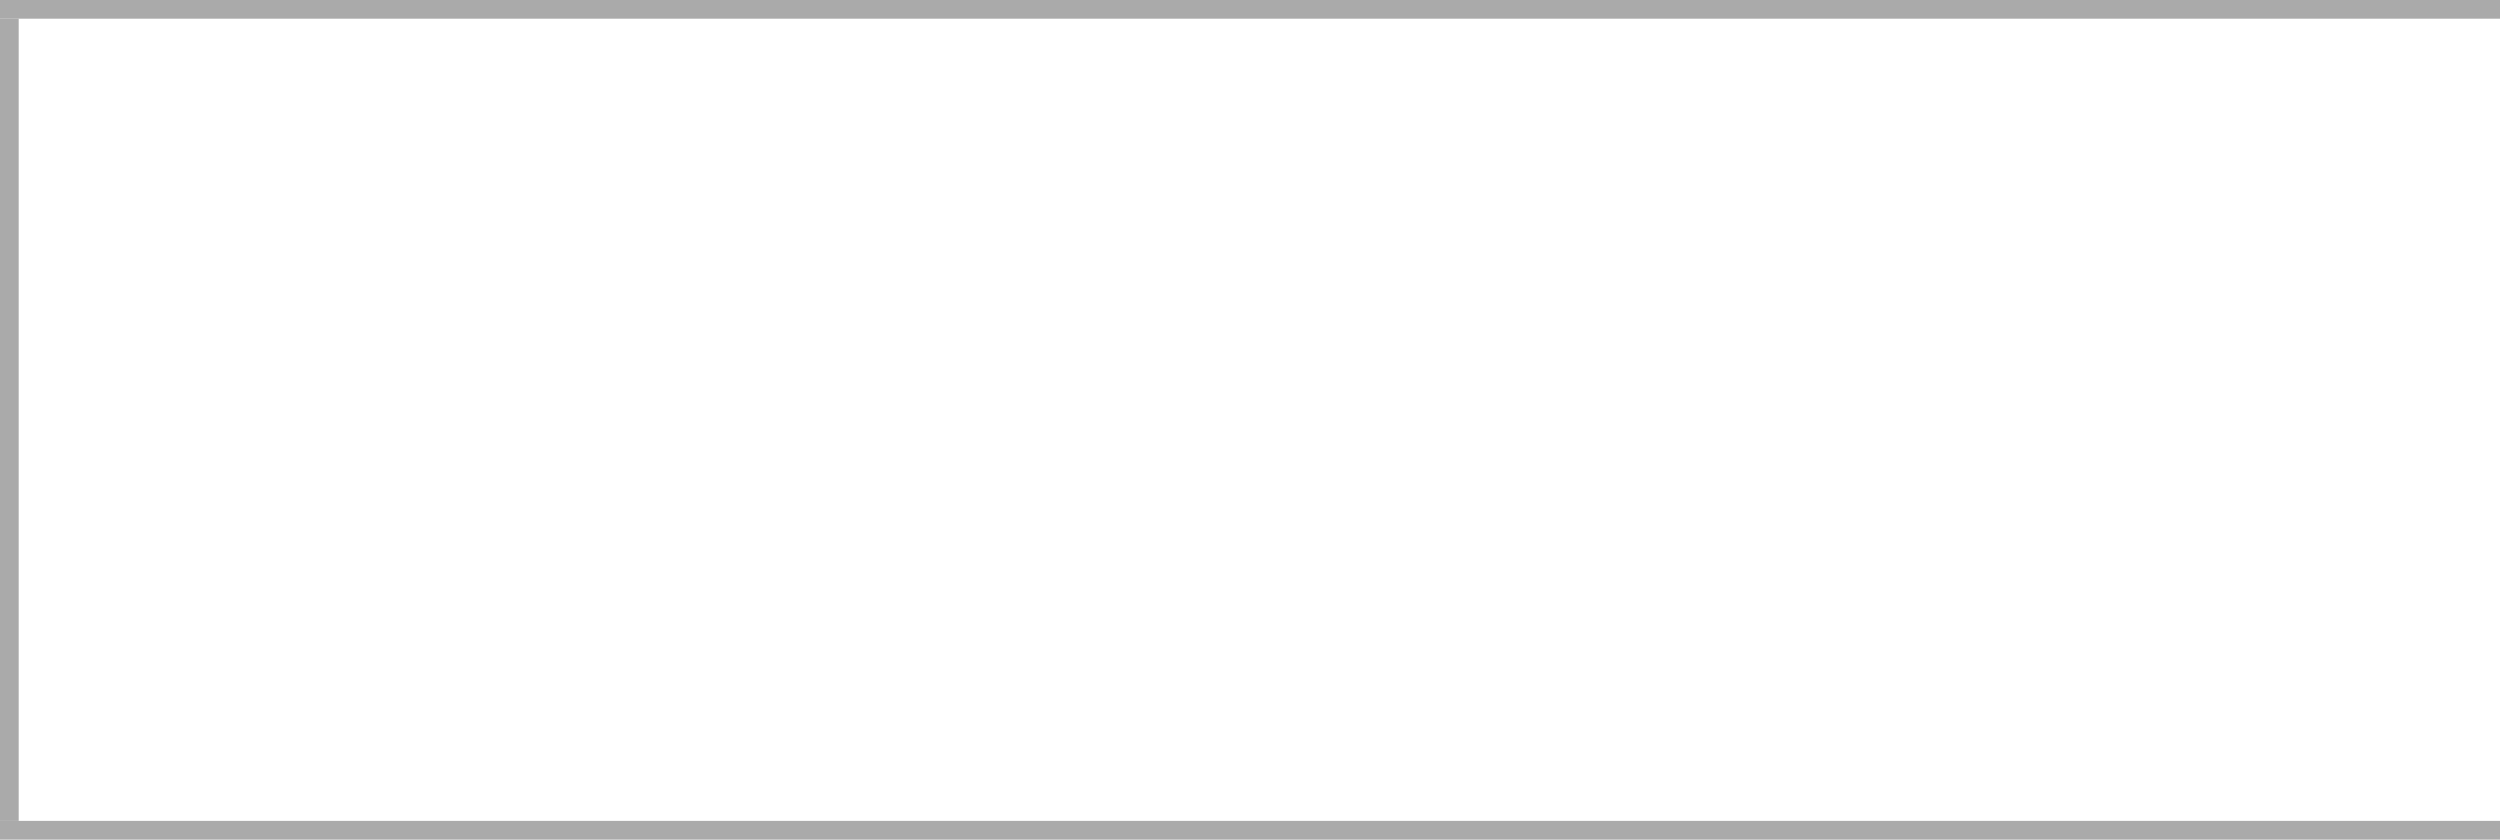
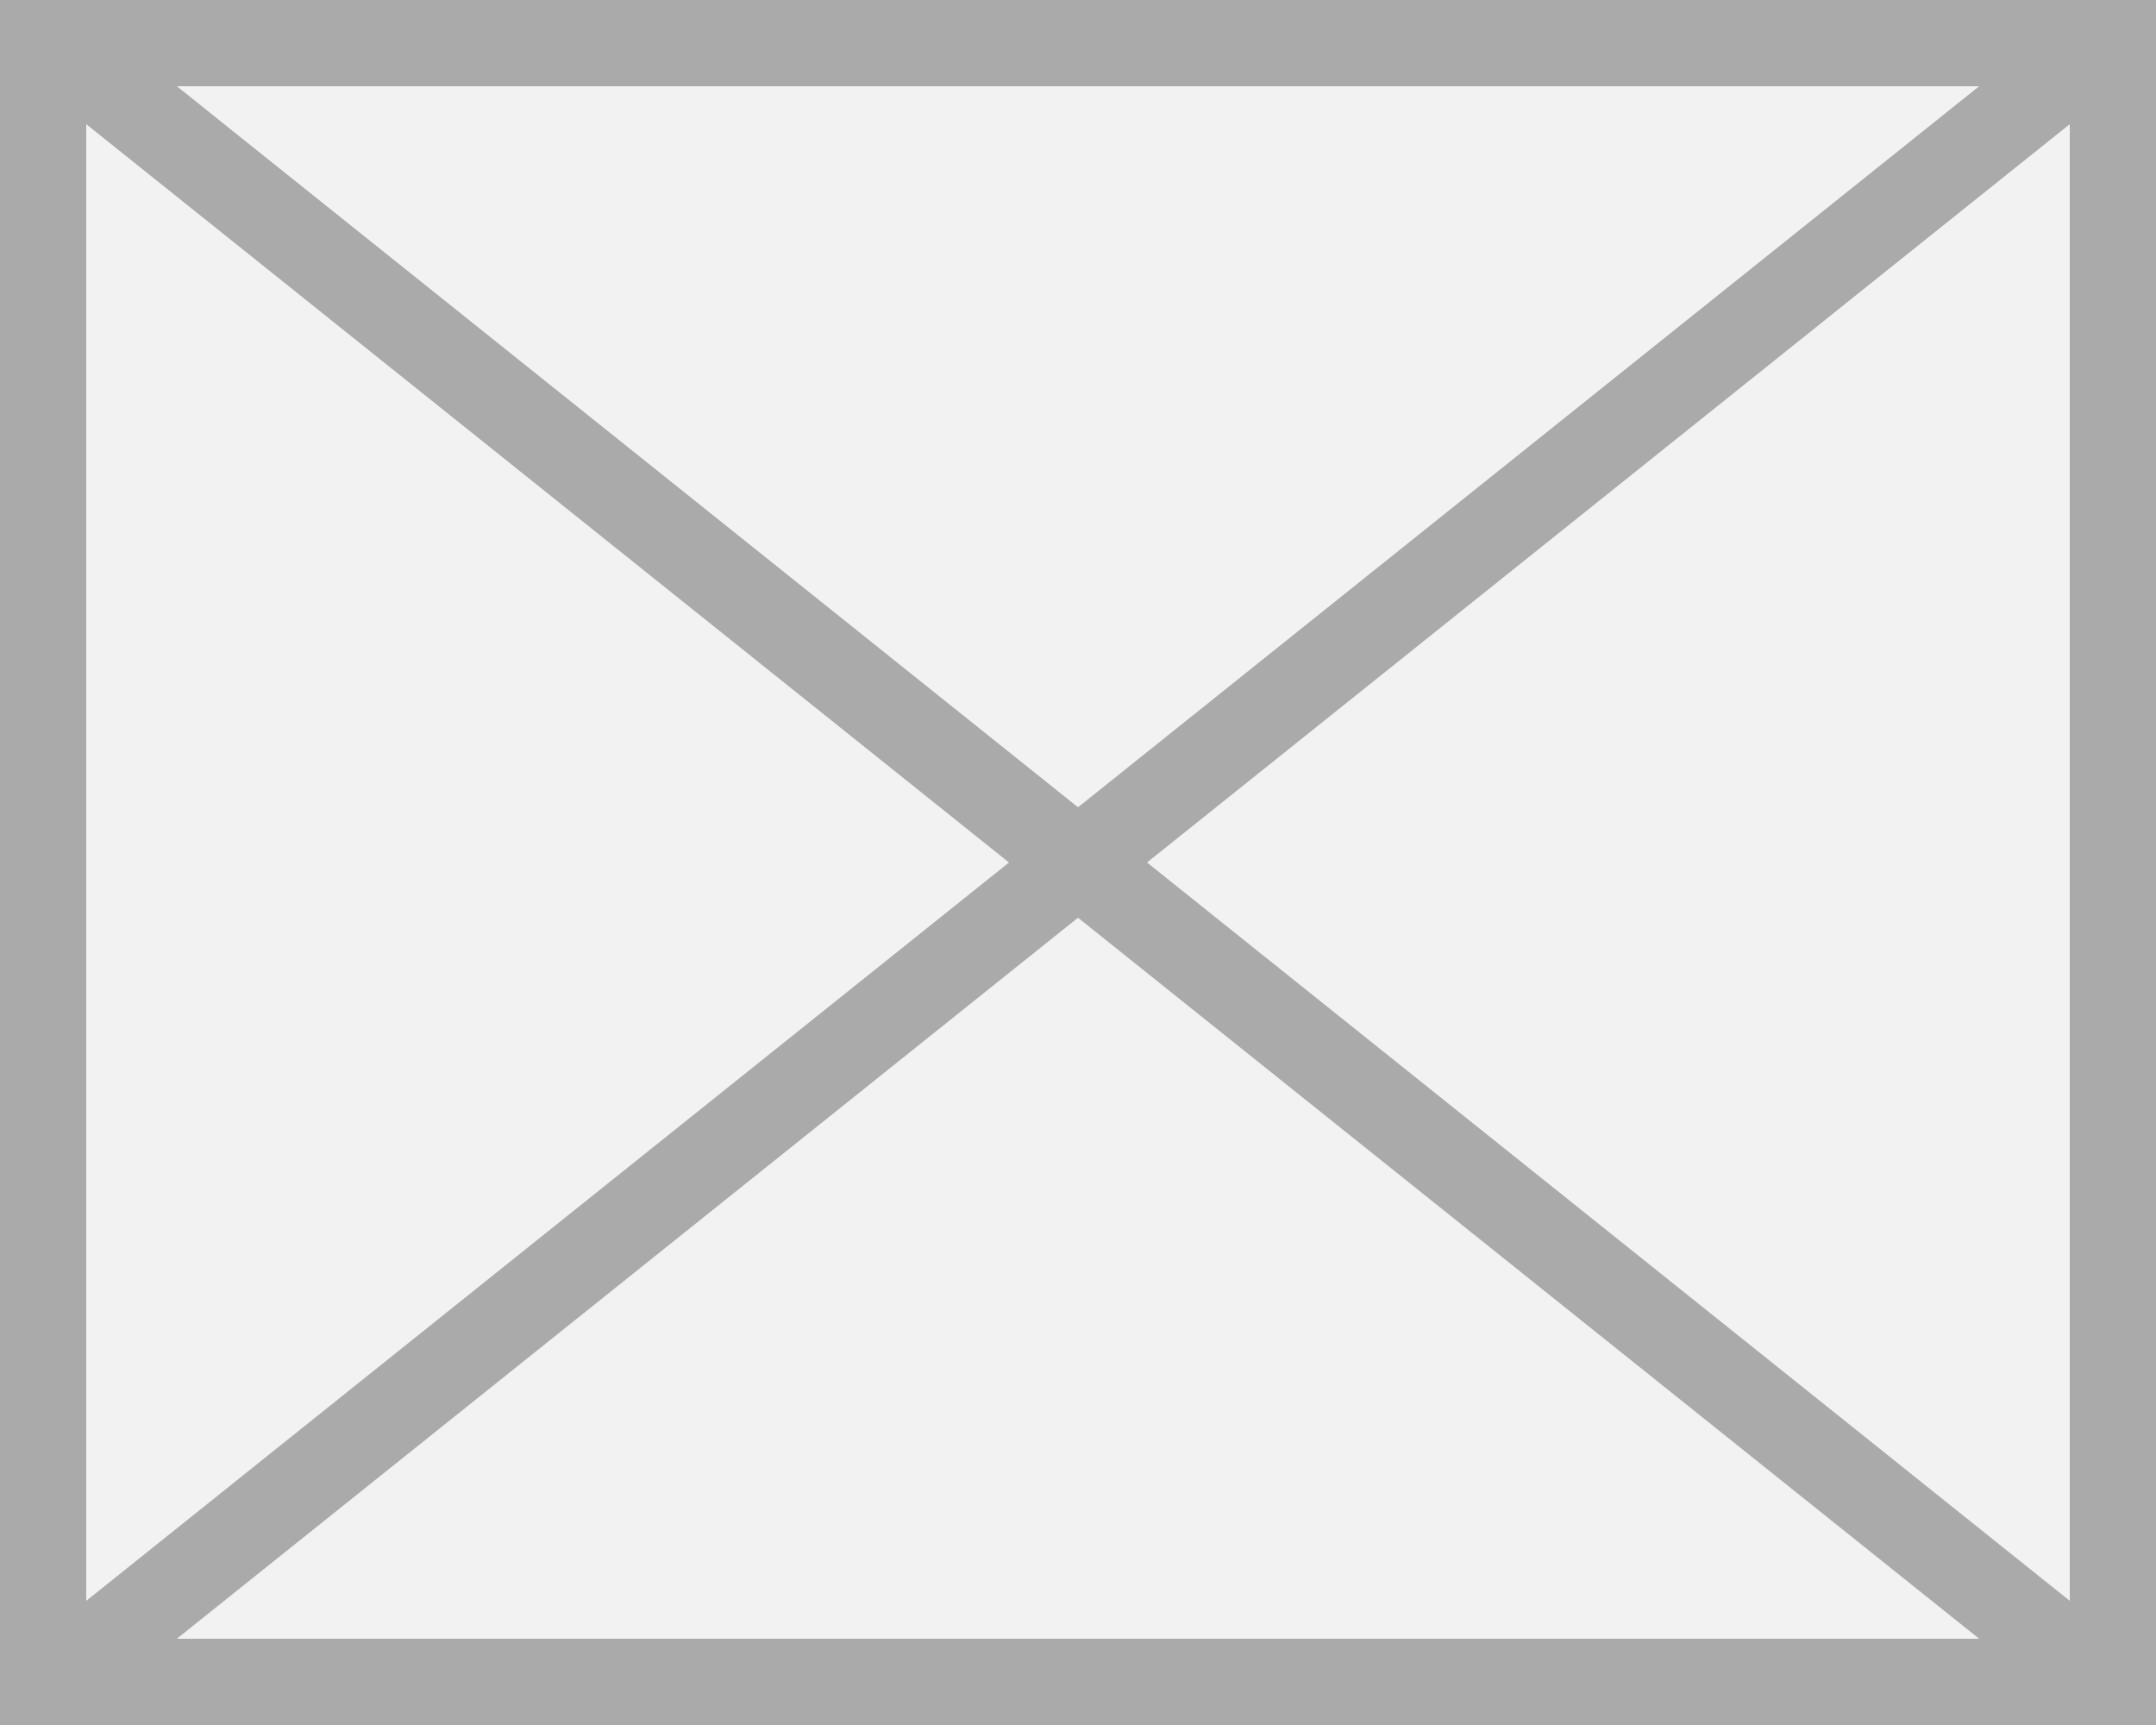
- <svg xmlns="http://www.w3.org/2000/svg" version="1.1" width="134px" height="45px" viewBox="288 224 134 45">
-   <path d="M 1 1  L 134 1  L 134 44  L 1 44  L 1 1  Z " fill-rule="nonzero" fill="rgba(255, 255, 255, 1)" stroke="none" transform="matrix(1 0 0 1 288 224 )" class="fill" />
-   <path d="M 0.5 1  L 0.5 44  " stroke-width="1" stroke-dasharray="0" stroke="rgba(170, 170, 170, 1)" fill="none" transform="matrix(1 0 0 1 288 224 )" class="stroke" />
-   <path d="M 0 0.5  L 134 0.5  " stroke-width="1" stroke-dasharray="0" stroke="rgba(170, 170, 170, 1)" fill="none" transform="matrix(1 0 0 1 288 224 )" class="stroke" />
-   <path d="M 0 44.5  L 134 44.5  " stroke-width="1" stroke-dasharray="0" stroke="rgba(170, 170, 170, 1)" fill="none" transform="matrix(1 0 0 1 288 224 )" class="stroke" />
+ <svg xmlns="http://www.w3.org/2000/svg" version="1.1" width="25px" height="20px">
+   <defs>
+     <pattern id="BGPattern" patternUnits="userSpaceOnUse" alignment="0 0" imageRepeat="None" />
+     <mask fill="white" id="Clip2381">
+       <path d="M 0 20  L 0 0  L 25 0  L 25 20  L 0 20  Z " fill-rule="evenodd" />
+     </mask>
+   </defs>
+   <g transform="matrix(1 0 0 1 -36 -145 )">
+     <path d="M 0 20  L 0 0  L 25 0  L 25 20  L 0 20  Z " fill-rule="nonzero" fill="rgba(242, 242, 242, 1)" stroke="none" transform="matrix(1 0 0 1 36 145 )" class="fill" />
+     <path d="M 0 20  L 0 0  L 25 0  L 25 20  L 0 20  Z " stroke-width="2" stroke-dasharray="0" stroke="rgba(170, 170, 170, 1)" fill="none" transform="matrix(1 0 0 1 36 145 )" class="stroke" mask="url(#Clip2381)" />
+     <path d="M 24.512 0.39  L 0.488 19.61  M 0.488 0.39  L 24.512 19.61  " stroke-width="1" stroke-dasharray="0" stroke="rgba(170, 170, 170, 1)" fill="none" transform="matrix(1 0 0 1 36 145 )" class="stroke" />
+   </g>
</svg>
